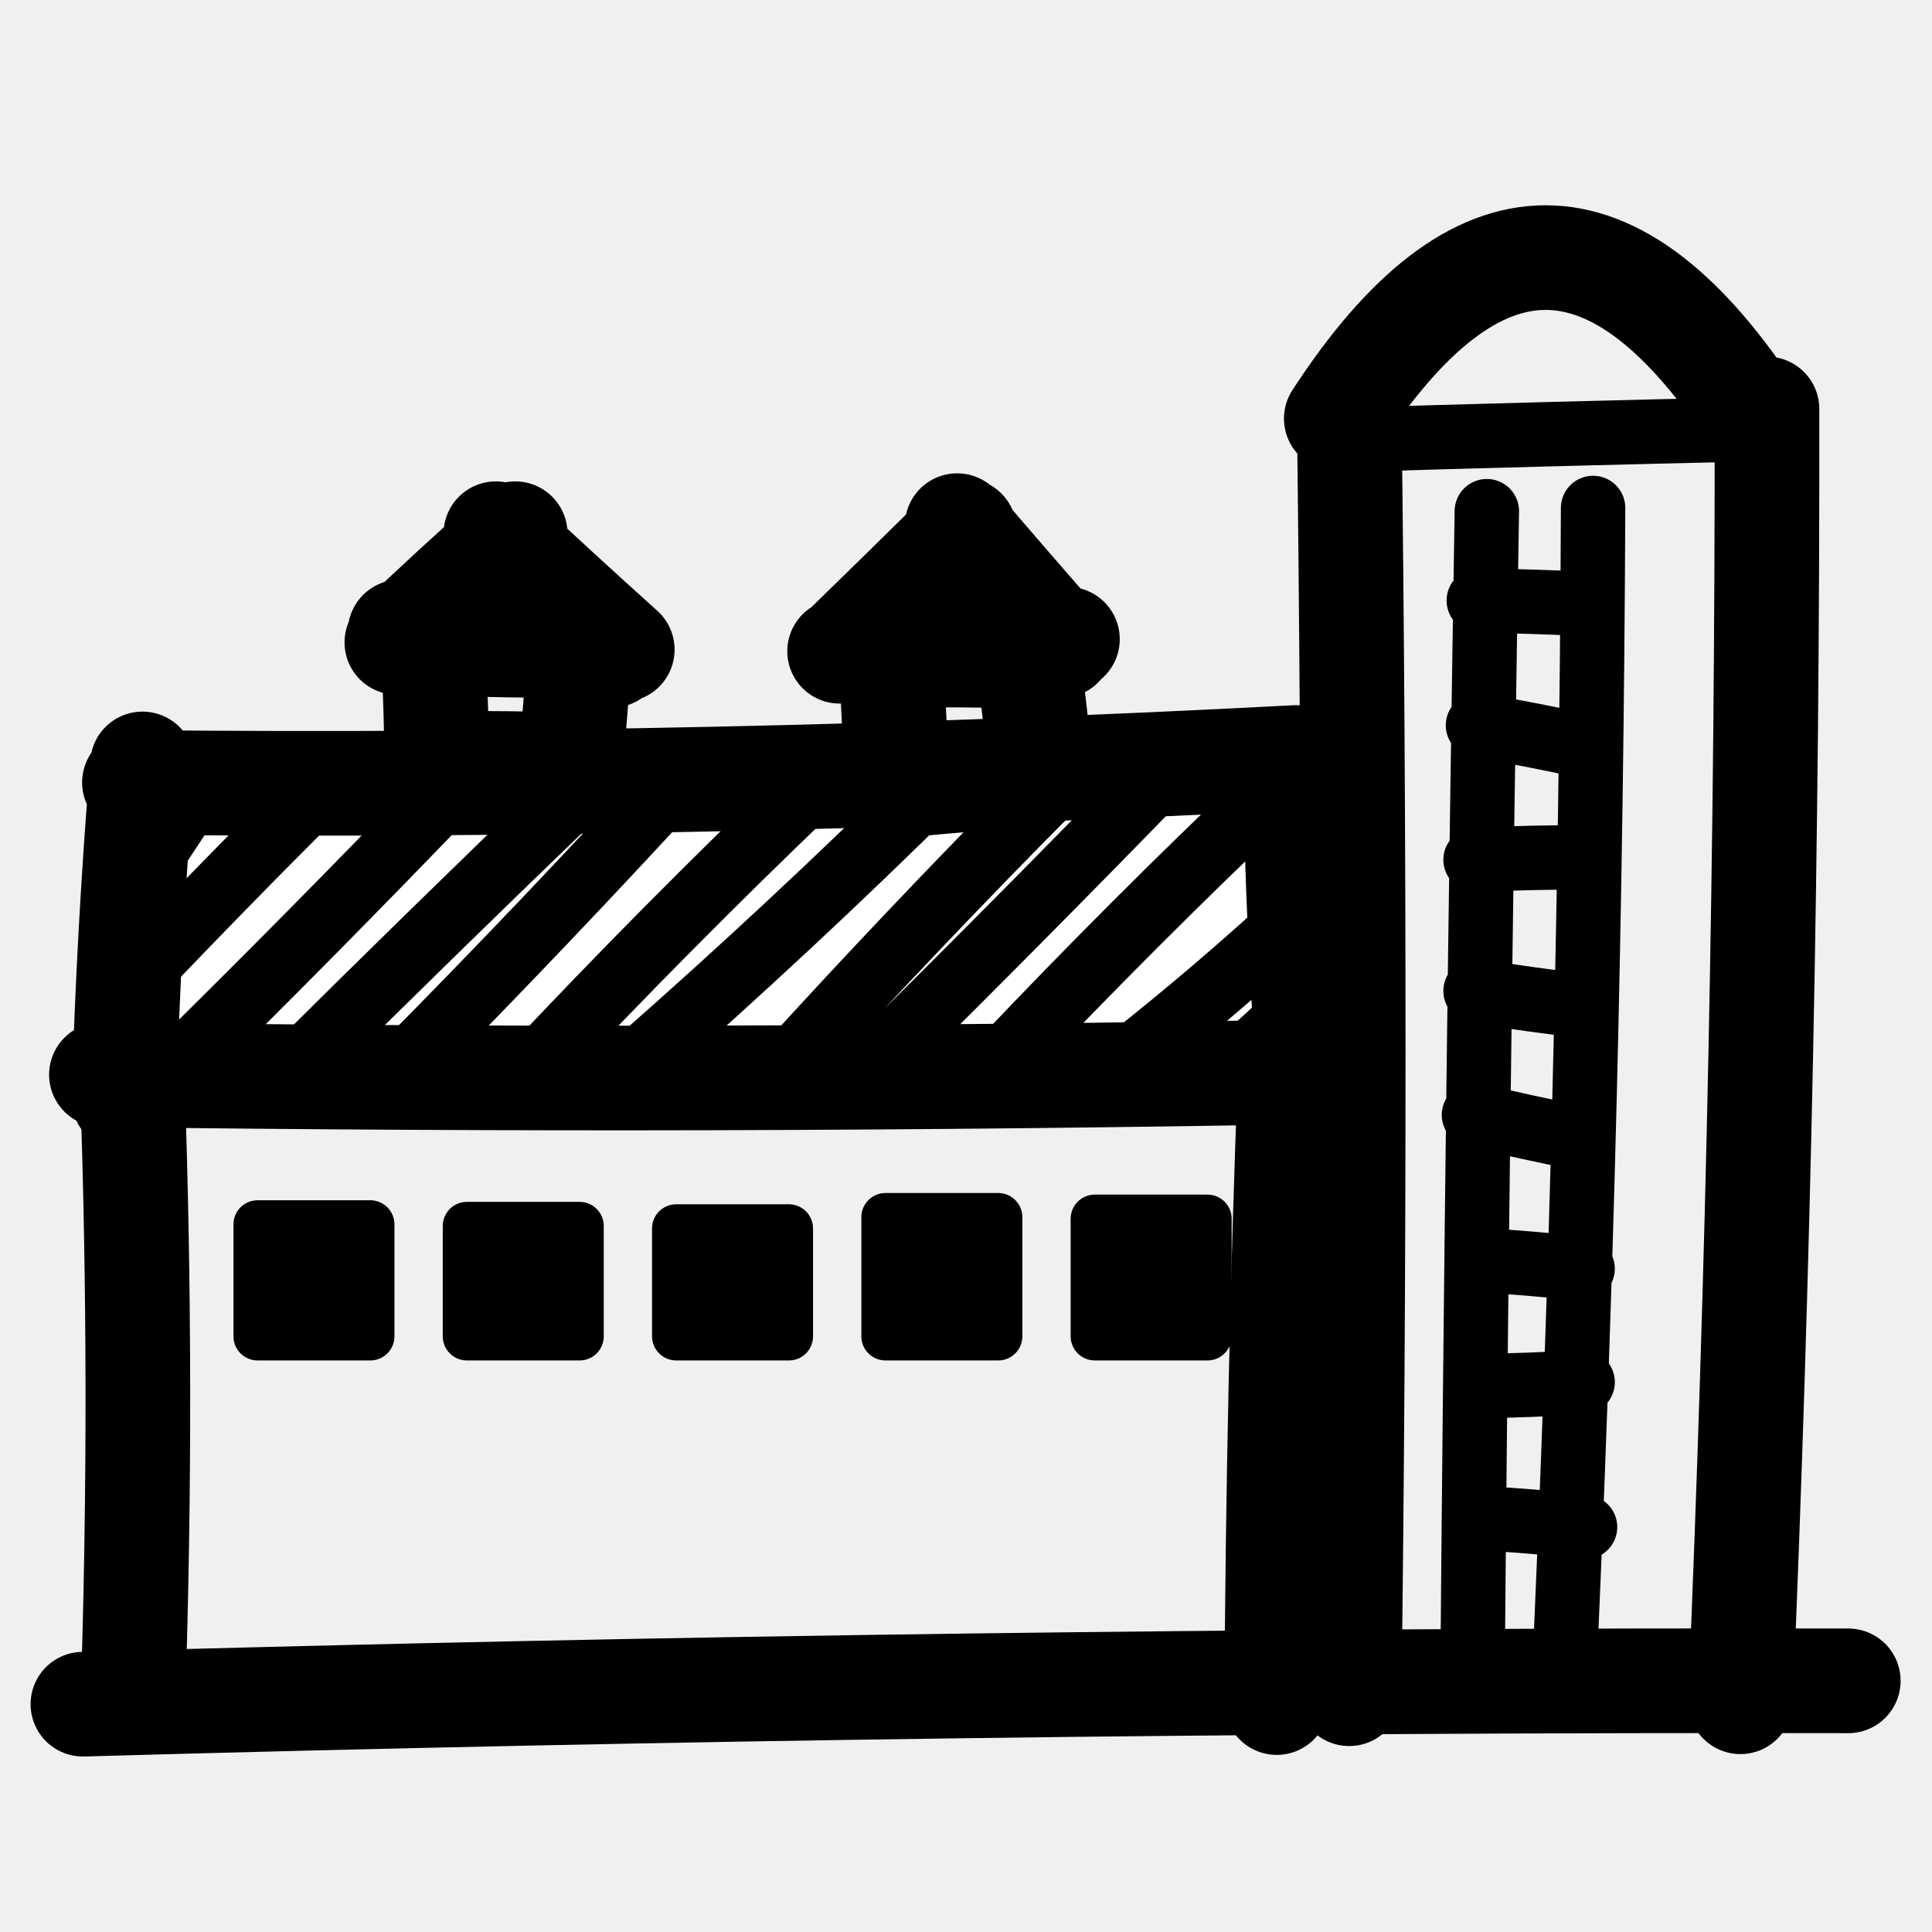
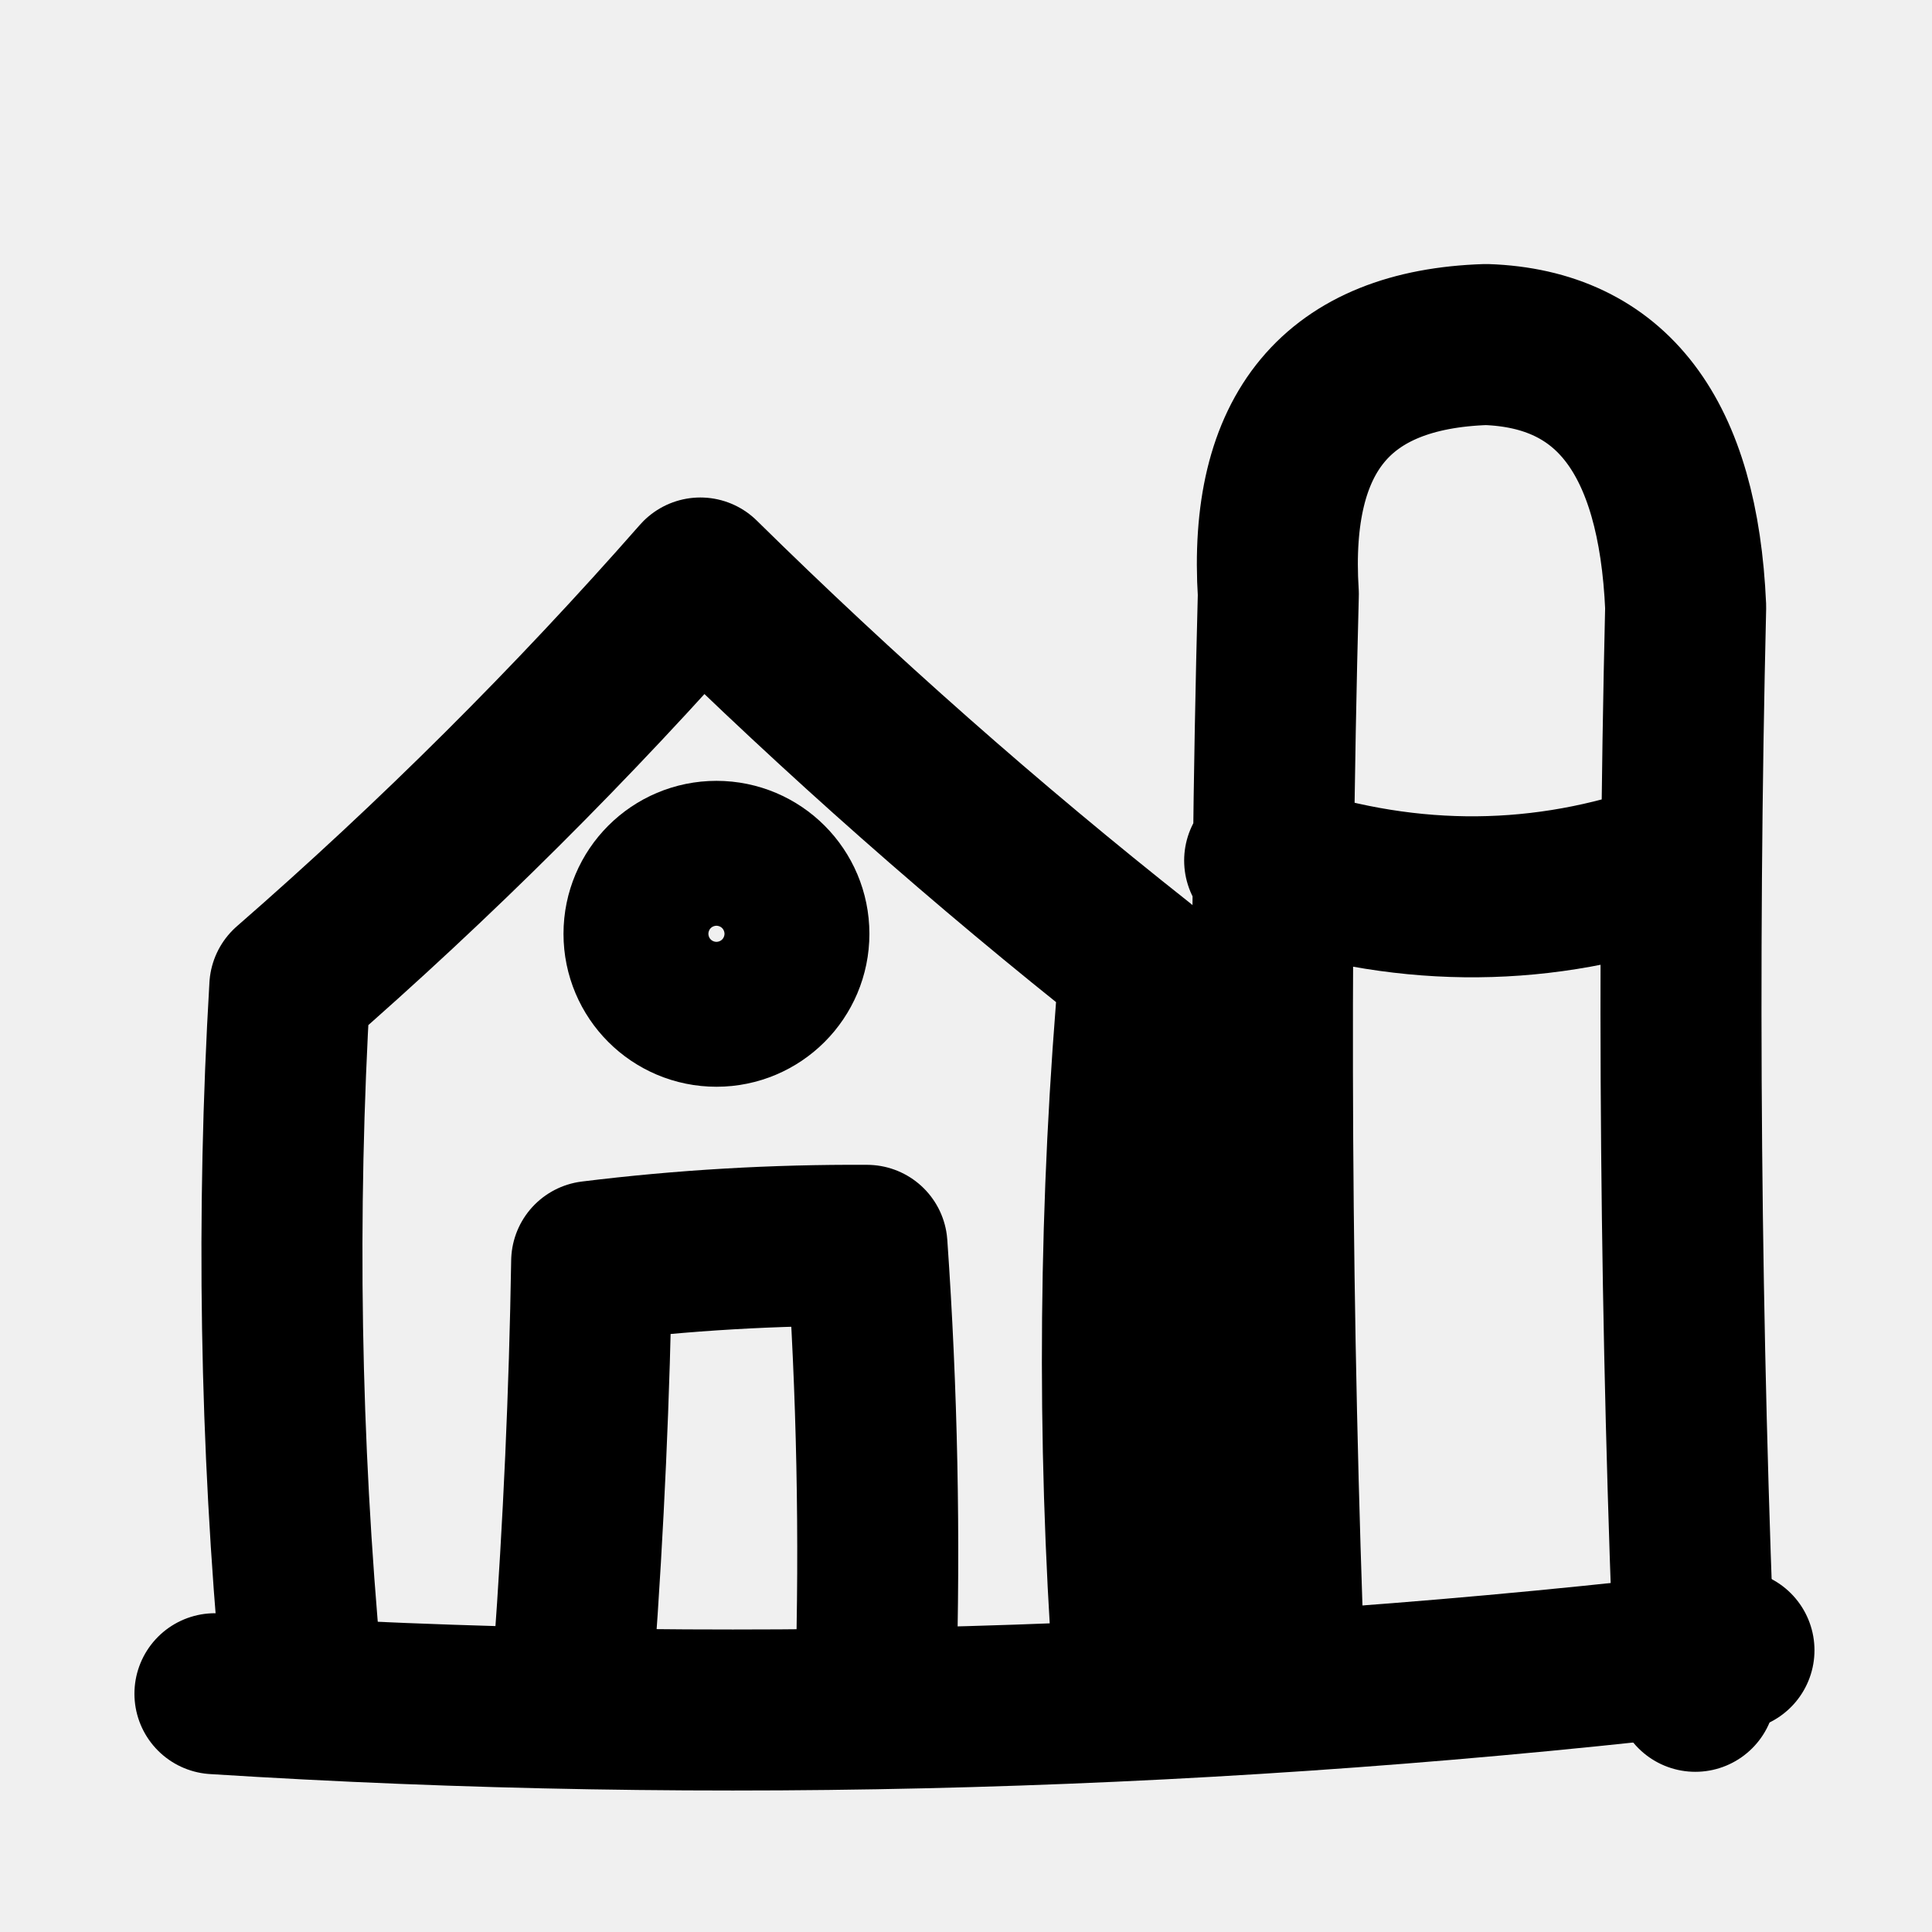
- <svg xmlns="http://www.w3.org/2000/svg" viewBox="0 0 24 24" fill="none" stroke="currentColor" stroke-width="1.3" stroke-linecap="round" stroke-linejoin="round">
-   <path d="M1.65 21.15Q1.78 17.25 1.64 13.35M15.86 21.15Q15.88 17.2 16.03 13.26" />
-   <path class="p" fill="#fff" stroke="none" d="M1.4 13.4L1.8 9.6L16 9.6L16.4 13.4Z" />
-   <path d="M1.54 13.65Q1.6 11.56 1.77 9.49M1.67 9.72Q8.89 9.79 16.1 9.41M16.09 9.51Q16.12 11.58 16.28 13.64M16.51 13.31Q8.88 13.45 1.26 13.35" />
-   <path class="h" stroke-width="0.8" d="M1.92 10.59Q2.22 10.14 2.51 9.69M1.67 12.16Q2.83 10.94 4.03 9.75M2.12 13.33Q3.88 11.6 5.6 9.81M3.6 13.34Q5.36 11.59 7.15 9.87M5.04 13.22Q6.77 11.47 8.44 9.65M6.57 13.33Q8.28 11.51 10.09 9.78M7.93 13.18Q9.82 11.52 11.61 9.75M9.67 13.37Q11.34 11.53 13.08 9.78M10.94 13.14Q12.7 11.4 14.43 9.62M12.45 13.18Q14.08 11.46 15.8 9.83M14 13.18Q15.09 12.32 16.1 11.39M15.46 13.14Q15.79 12.85 16.11 12.54" />
-   <path d="M5.38 7.99Q6.3 8.02 7.22 8.02M7.21 7.98Q7.15 8.79 7.08 9.61M7.22 9.51Q6.31 9.47 5.39 9.49M5.43 9.61Q5.42 8.8 5.38 7.98" />
-   <path class="p" fill="#fff" stroke="none" d="M5.1 8L6.3 6.8L7.5 8Z" />
-   <path d="M4.93 7.98Q5.65 7.29 6.4 6.63M6.16 6.63Q6.94 7.36 7.73 8.07M7.6 8.14Q6.29 7.96 4.97 7.85M10.98 8.14Q11.9 8.13 12.82 8.15M12.74 7.99Q12.86 8.8 12.93 9.62M12.82 9.63Q11.9 9.68 10.99 9.78M11.14 9.61Q11.1 8.8 11.06 7.99" />
-   <path class="p" fill="#fff" stroke="none" d="M10.7 8L11.9 6.8L13.1 8Z" />
-   <path d="M10.48 8.06Q11.23 7.33 11.98 6.59M11.89 6.53Q12.53 7.28 13.18 8.02M13.26 7.94Q11.85 8.03 10.43 8.09" />
-   <path class="ink" fill="currentColor" stroke-width="0.6" d="M3.2 15.21h1.4v1.39h-1.4ZM5.8 15.23h1.4v1.37h-1.4ZM8.4 15.26h1.4v1.34h-1.4ZM11 15.12h1.4v1.48h-1.4ZM13.6 15.14h1.4v1.46h-1.4Z" />
-   <path d="M16.76 21.04Q16.86 13.08 16.76 5.11M21.62 21.14Q21.96 13.11 21.95 5.08M16.6 5.2Q19.2 1.2 21.8 5.2" />
-   <path class="h" stroke-width="0.8" d="M16.54 5.47Q19.2 5.39 21.87 5.33M18.47 6.35Q18.35 13.72 18.29 21.09M19.79 6.31Q19.76 13.68 19.42 21.05M18.37 7.46Q19.02 7.47 19.66 7.5M18.36 9.01Q19 9.12 19.65 9.26M18.33 10.68Q19.02 10.65 19.71 10.65M18.33 12.31Q19.01 12.42 19.7 12.5M18.31 13.85Q18.98 14.01 19.64 14.14M18.35 15.65Q19 15.69 19.66 15.76M18.33 17.22Q18.99 17.21 19.66 17.17M18.37 18.86Q19.03 18.89 19.69 18.97" />
-   <path d="M1.03 21.17Q12 20.86 22.96 20.88" />
+ <svg xmlns="http://www.w3.org/2000/svg" viewBox="0 0 24 24" fill="none" stroke="currentColor" stroke-width="2" stroke-linecap="round" stroke-linejoin="round">
+   <path d="M3.74 20.73Q3.35 16.5 3.6 12.26Q6.32 9.89 8.7 7.18Q11.3 9.74 14.16 12Q13.77 16.38 14.08 20.76" />
+   <path d="M7.13 20.59Q7.31 18.13 7.35 15.67Q9.05 15.46 10.77 15.47Q10.96 18.19 10.88 20.91" />
+   <circle cx="8.9" cy="11.6" r="0.9" />
+   <path d="M15.96 20.94Q15.7 14.16 15.88 7.38Q15.69 4.37 18.46 4.28Q20.8 4.36 20.94 7.54Q20.78 14.27 21.06 21.01M15.71 10.69Q18.22 11.56 20.65 10.75" />
+   <path d="M2.67 21.04Q11.99 21.63 21.54 20.5" />
</svg>
